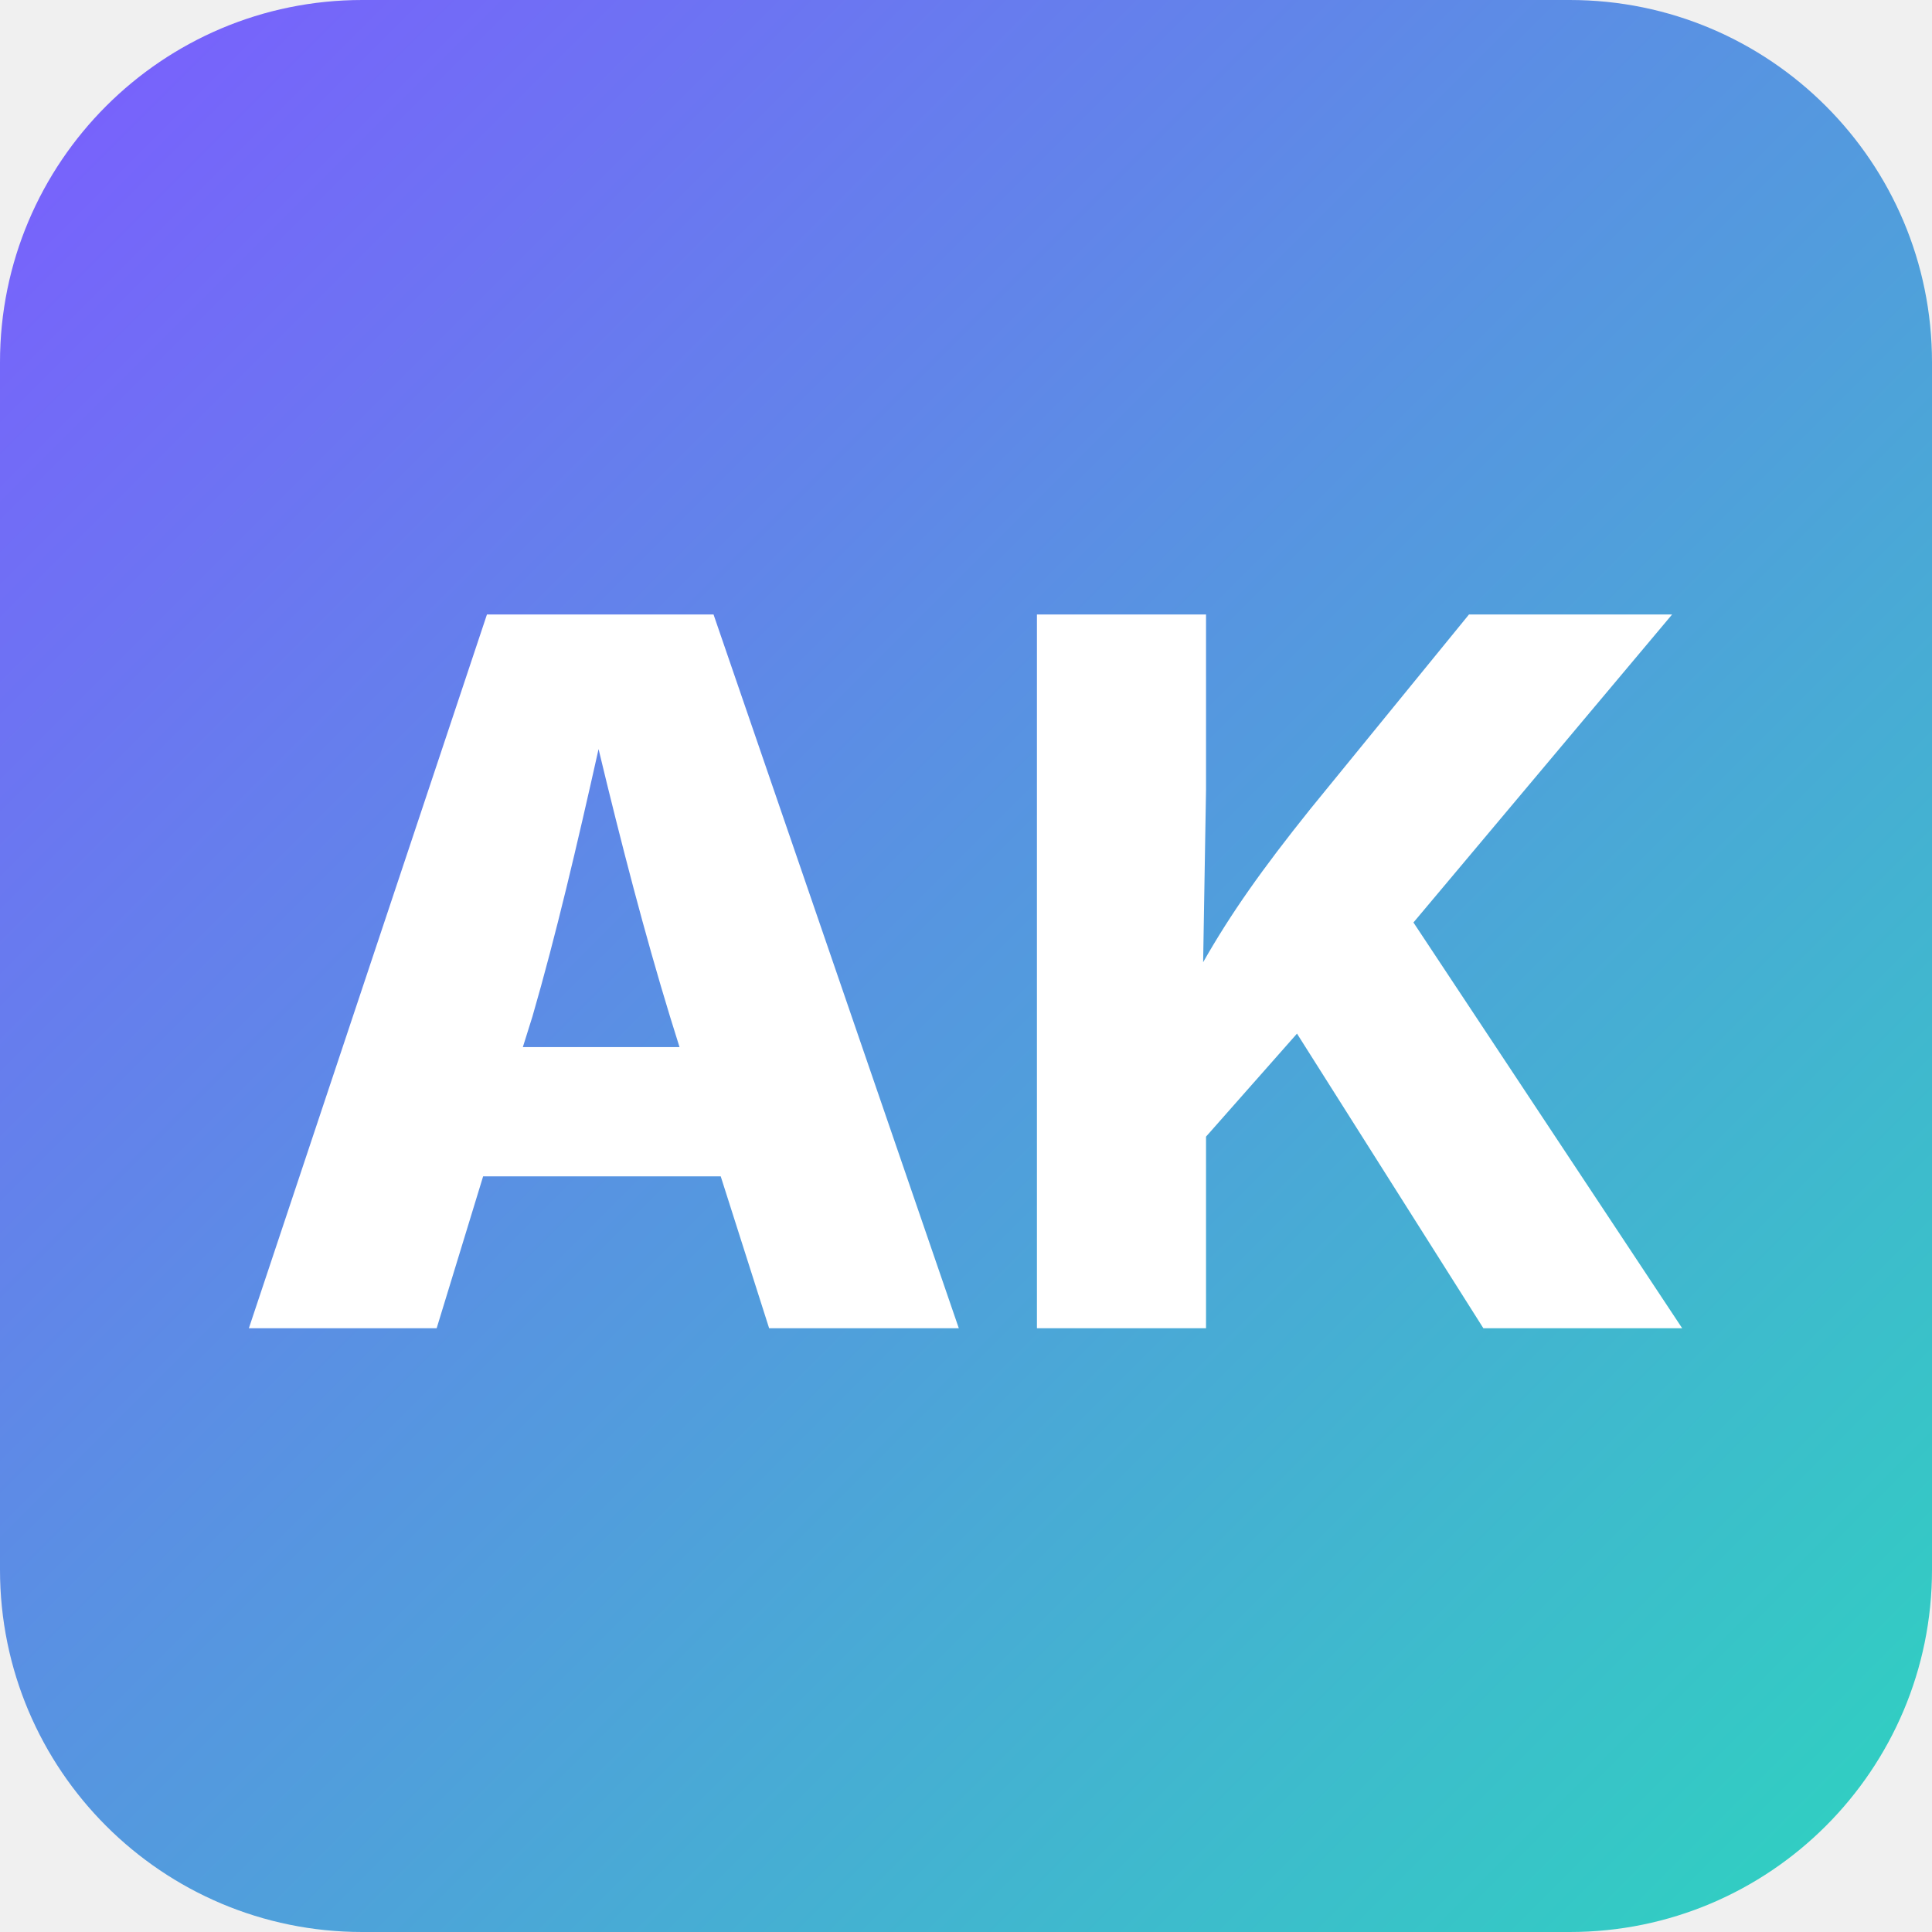
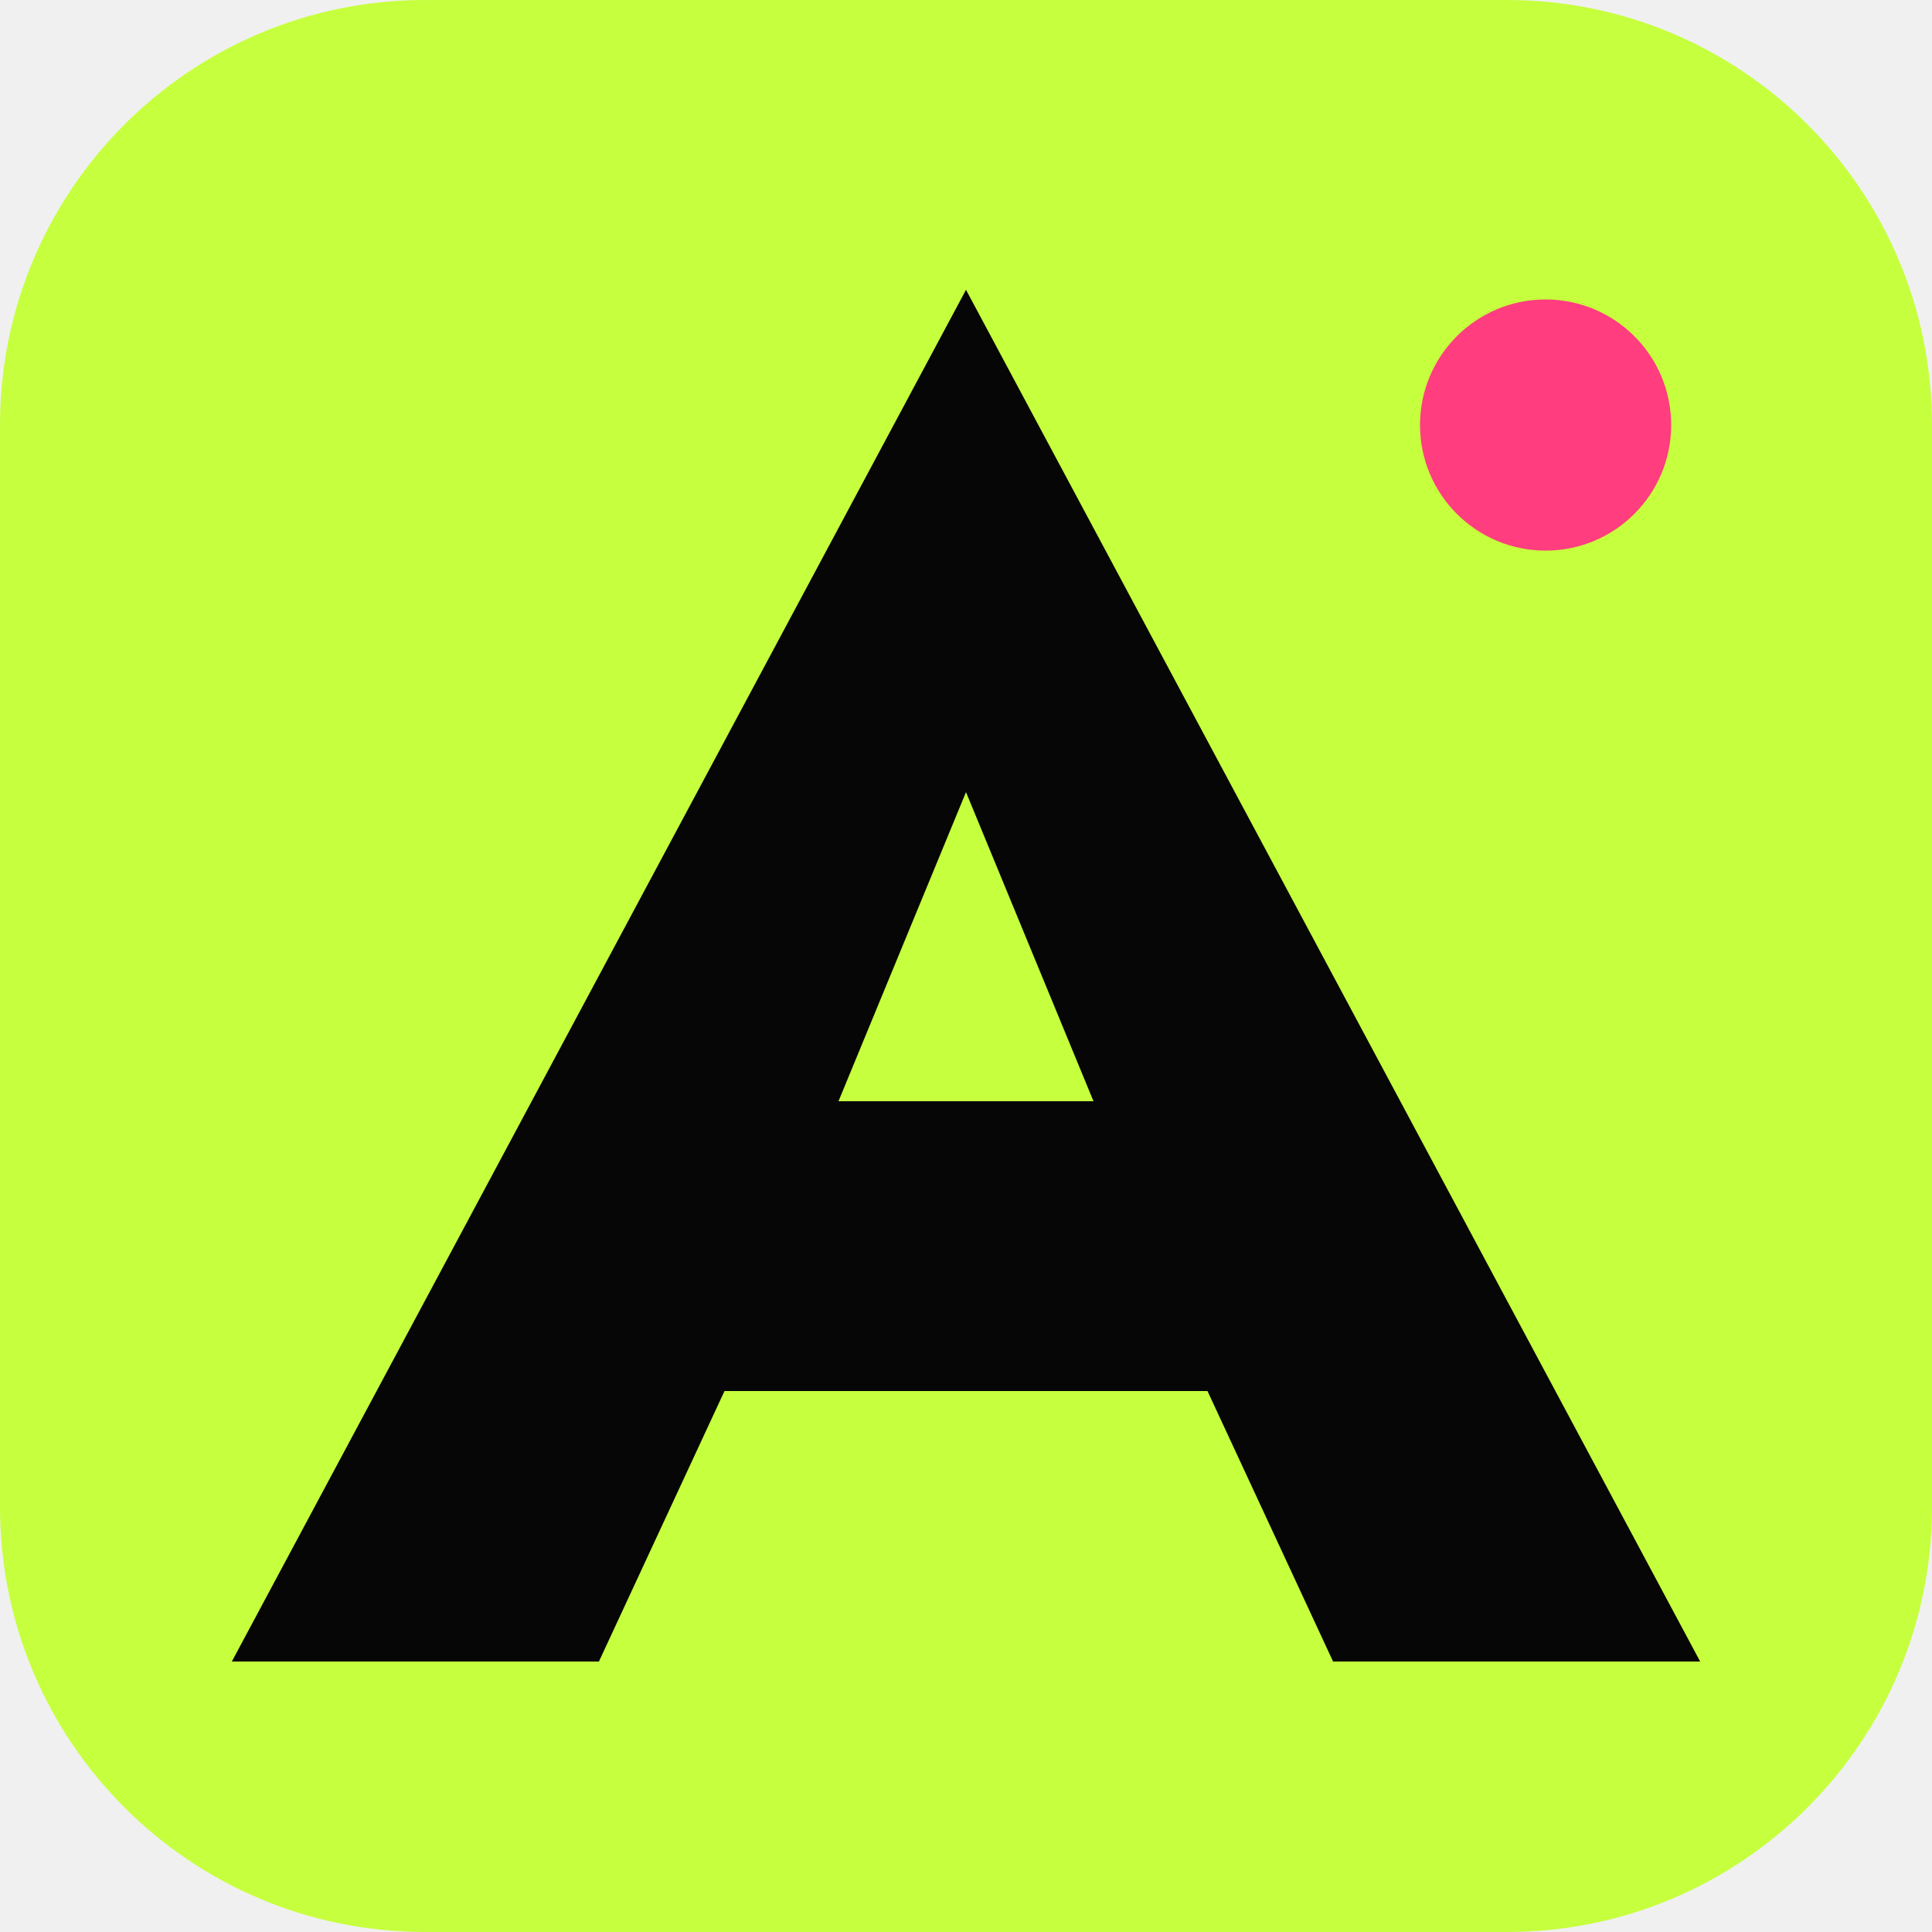
- <svg xmlns="http://www.w3.org/2000/svg" viewBox="0 0 512 512">
-   <defs>
-     <linearGradient id="grad" x1="0%" y1="0%" x2="100%" y2="100%">
-       <stop offset="0%" style="stop-color:#7c5cff" />
-       <stop offset="100%" style="stop-color:#2dd4bf" />
-     </linearGradient>
-   </defs>
-   <rect width="512" height="512" rx="96" fill="url(#grad)" />
-   <g fill="#ffffff" font-family="system-ui, -apple-system, BlinkMacSystemFont, sans-serif" font-weight="800">
-     <text x="256" y="352" font-size="260" text-anchor="middle">AK</text>
+ <svg xmlns="http://www.w3.org/2000/svg" viewBox="0 0 100 100">
+   <rect width="100" height="100" rx="22" fill="#C6FF3D" />
+   <g transform="translate(0 0) scale(1)">
+     <path fill-rule="evenodd" fill="#060607" d="M50 15 L88 86 H69 L62.5 72 H37.5 L31 86 H12 Z M50 41 L56.6 57 H43.4 Z" />
+     <circle cx="80" cy="22" r="6.5" fill="#FF3D7F" />
  </g>
</svg>
